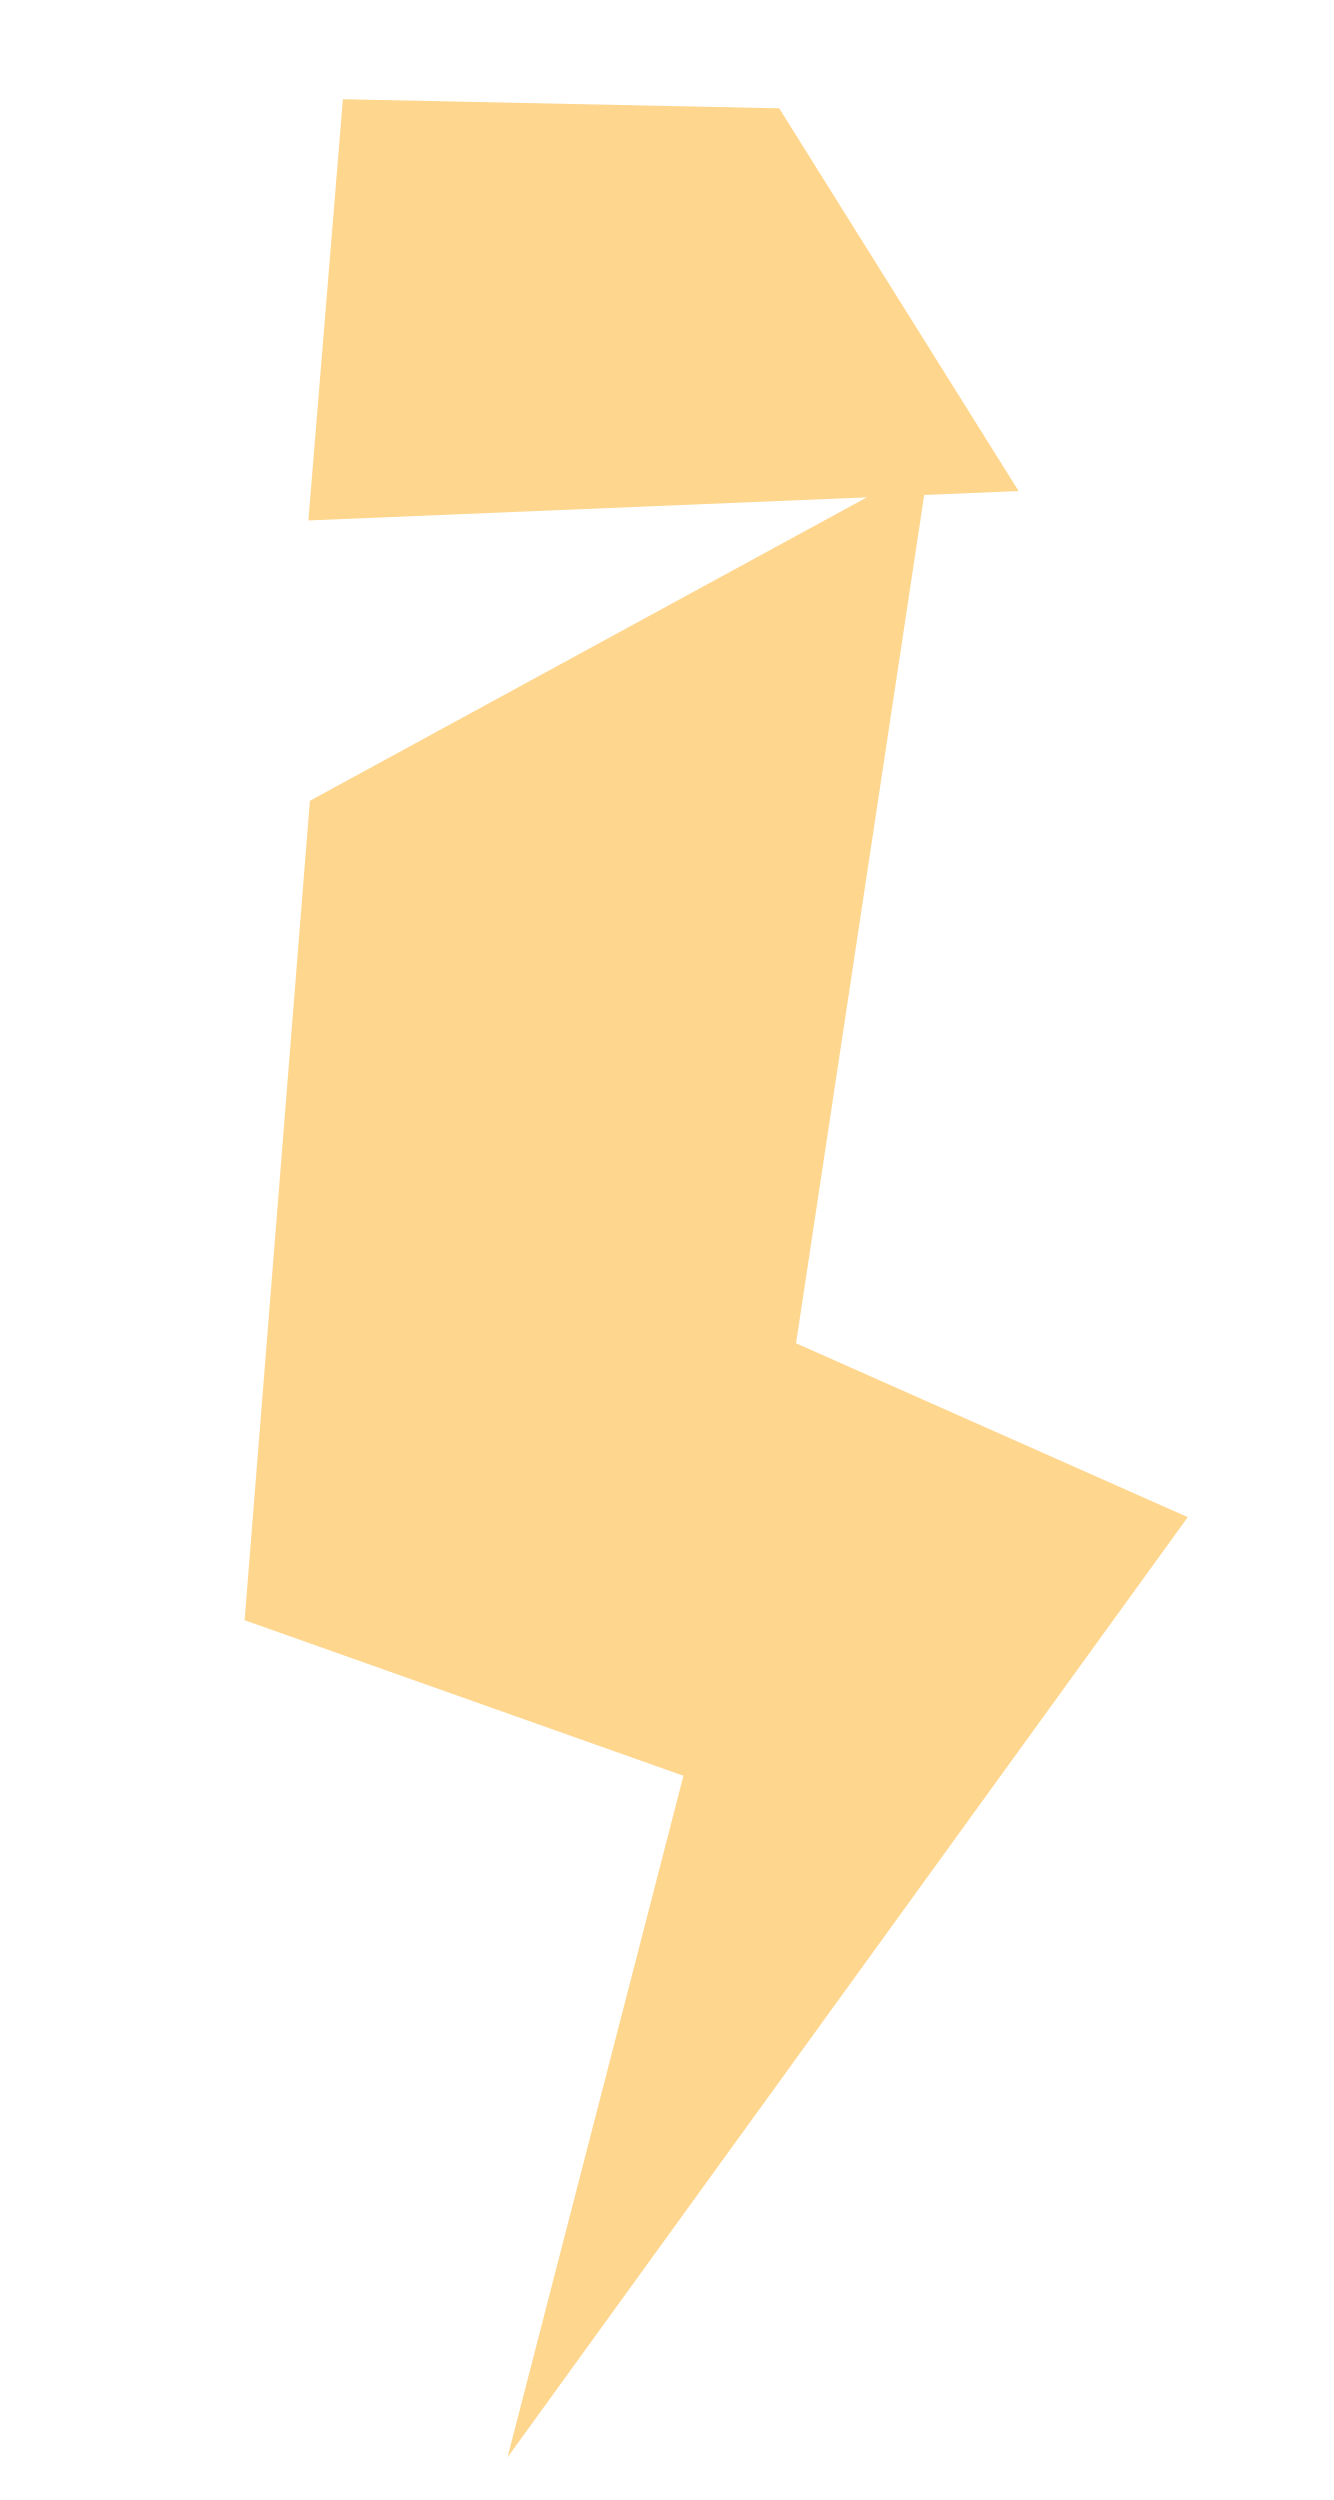
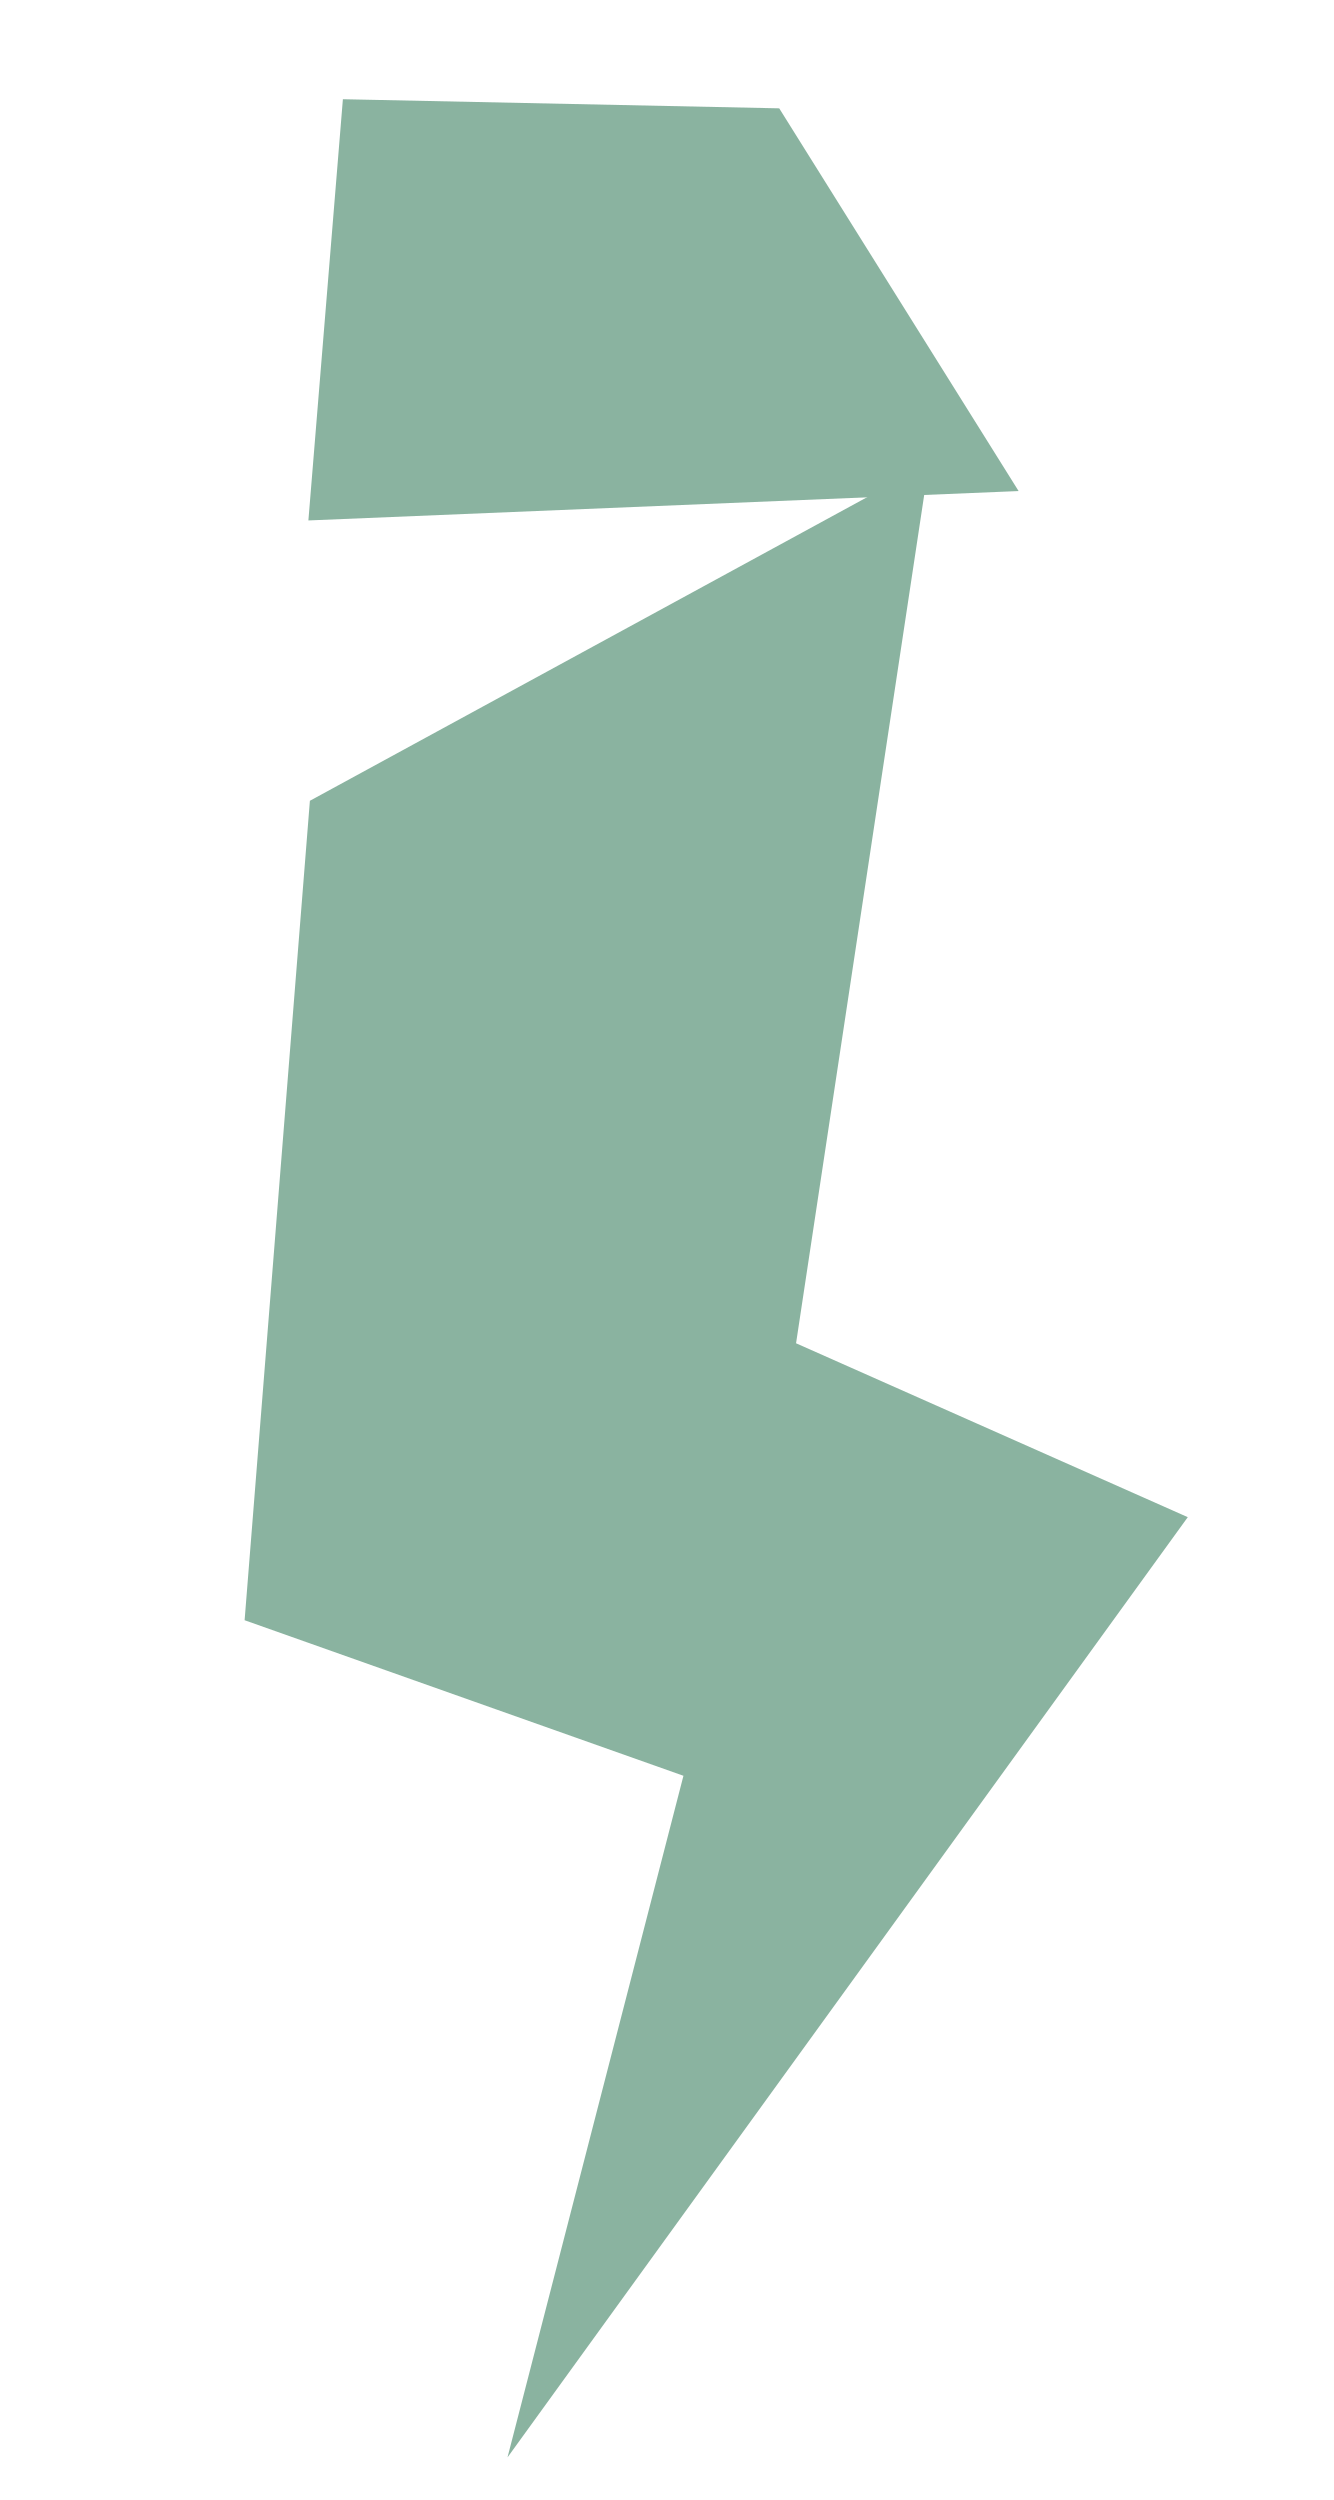
<svg xmlns="http://www.w3.org/2000/svg" width="24" height="45" viewBox="0 0 24 45" fill="none">
-   <path d="M5.578 14.414L16.721 8.343L14.329 24.179L21.38 27.309L9.135 44.233L12.302 31.964L4.403 29.164L5.578 14.414Z" fill="#FFD68D" />
-   <path d="M5.551 9.368L18.335 8.839L14.026 1.95L6.172 1.786L5.551 9.368Z" fill="#FFD68D" />
+   <path d="M5.578 14.414L16.721 8.343L14.329 24.179L21.38 27.309L9.135 44.233L12.302 31.964L4.403 29.164L5.578 14.414Z" fill="#8ab3a0" />
+   <path d="M5.551 9.368L18.335 8.839L14.026 1.95L6.172 1.786L5.551 9.368Z" fill="#8ab3a0" />
</svg>
